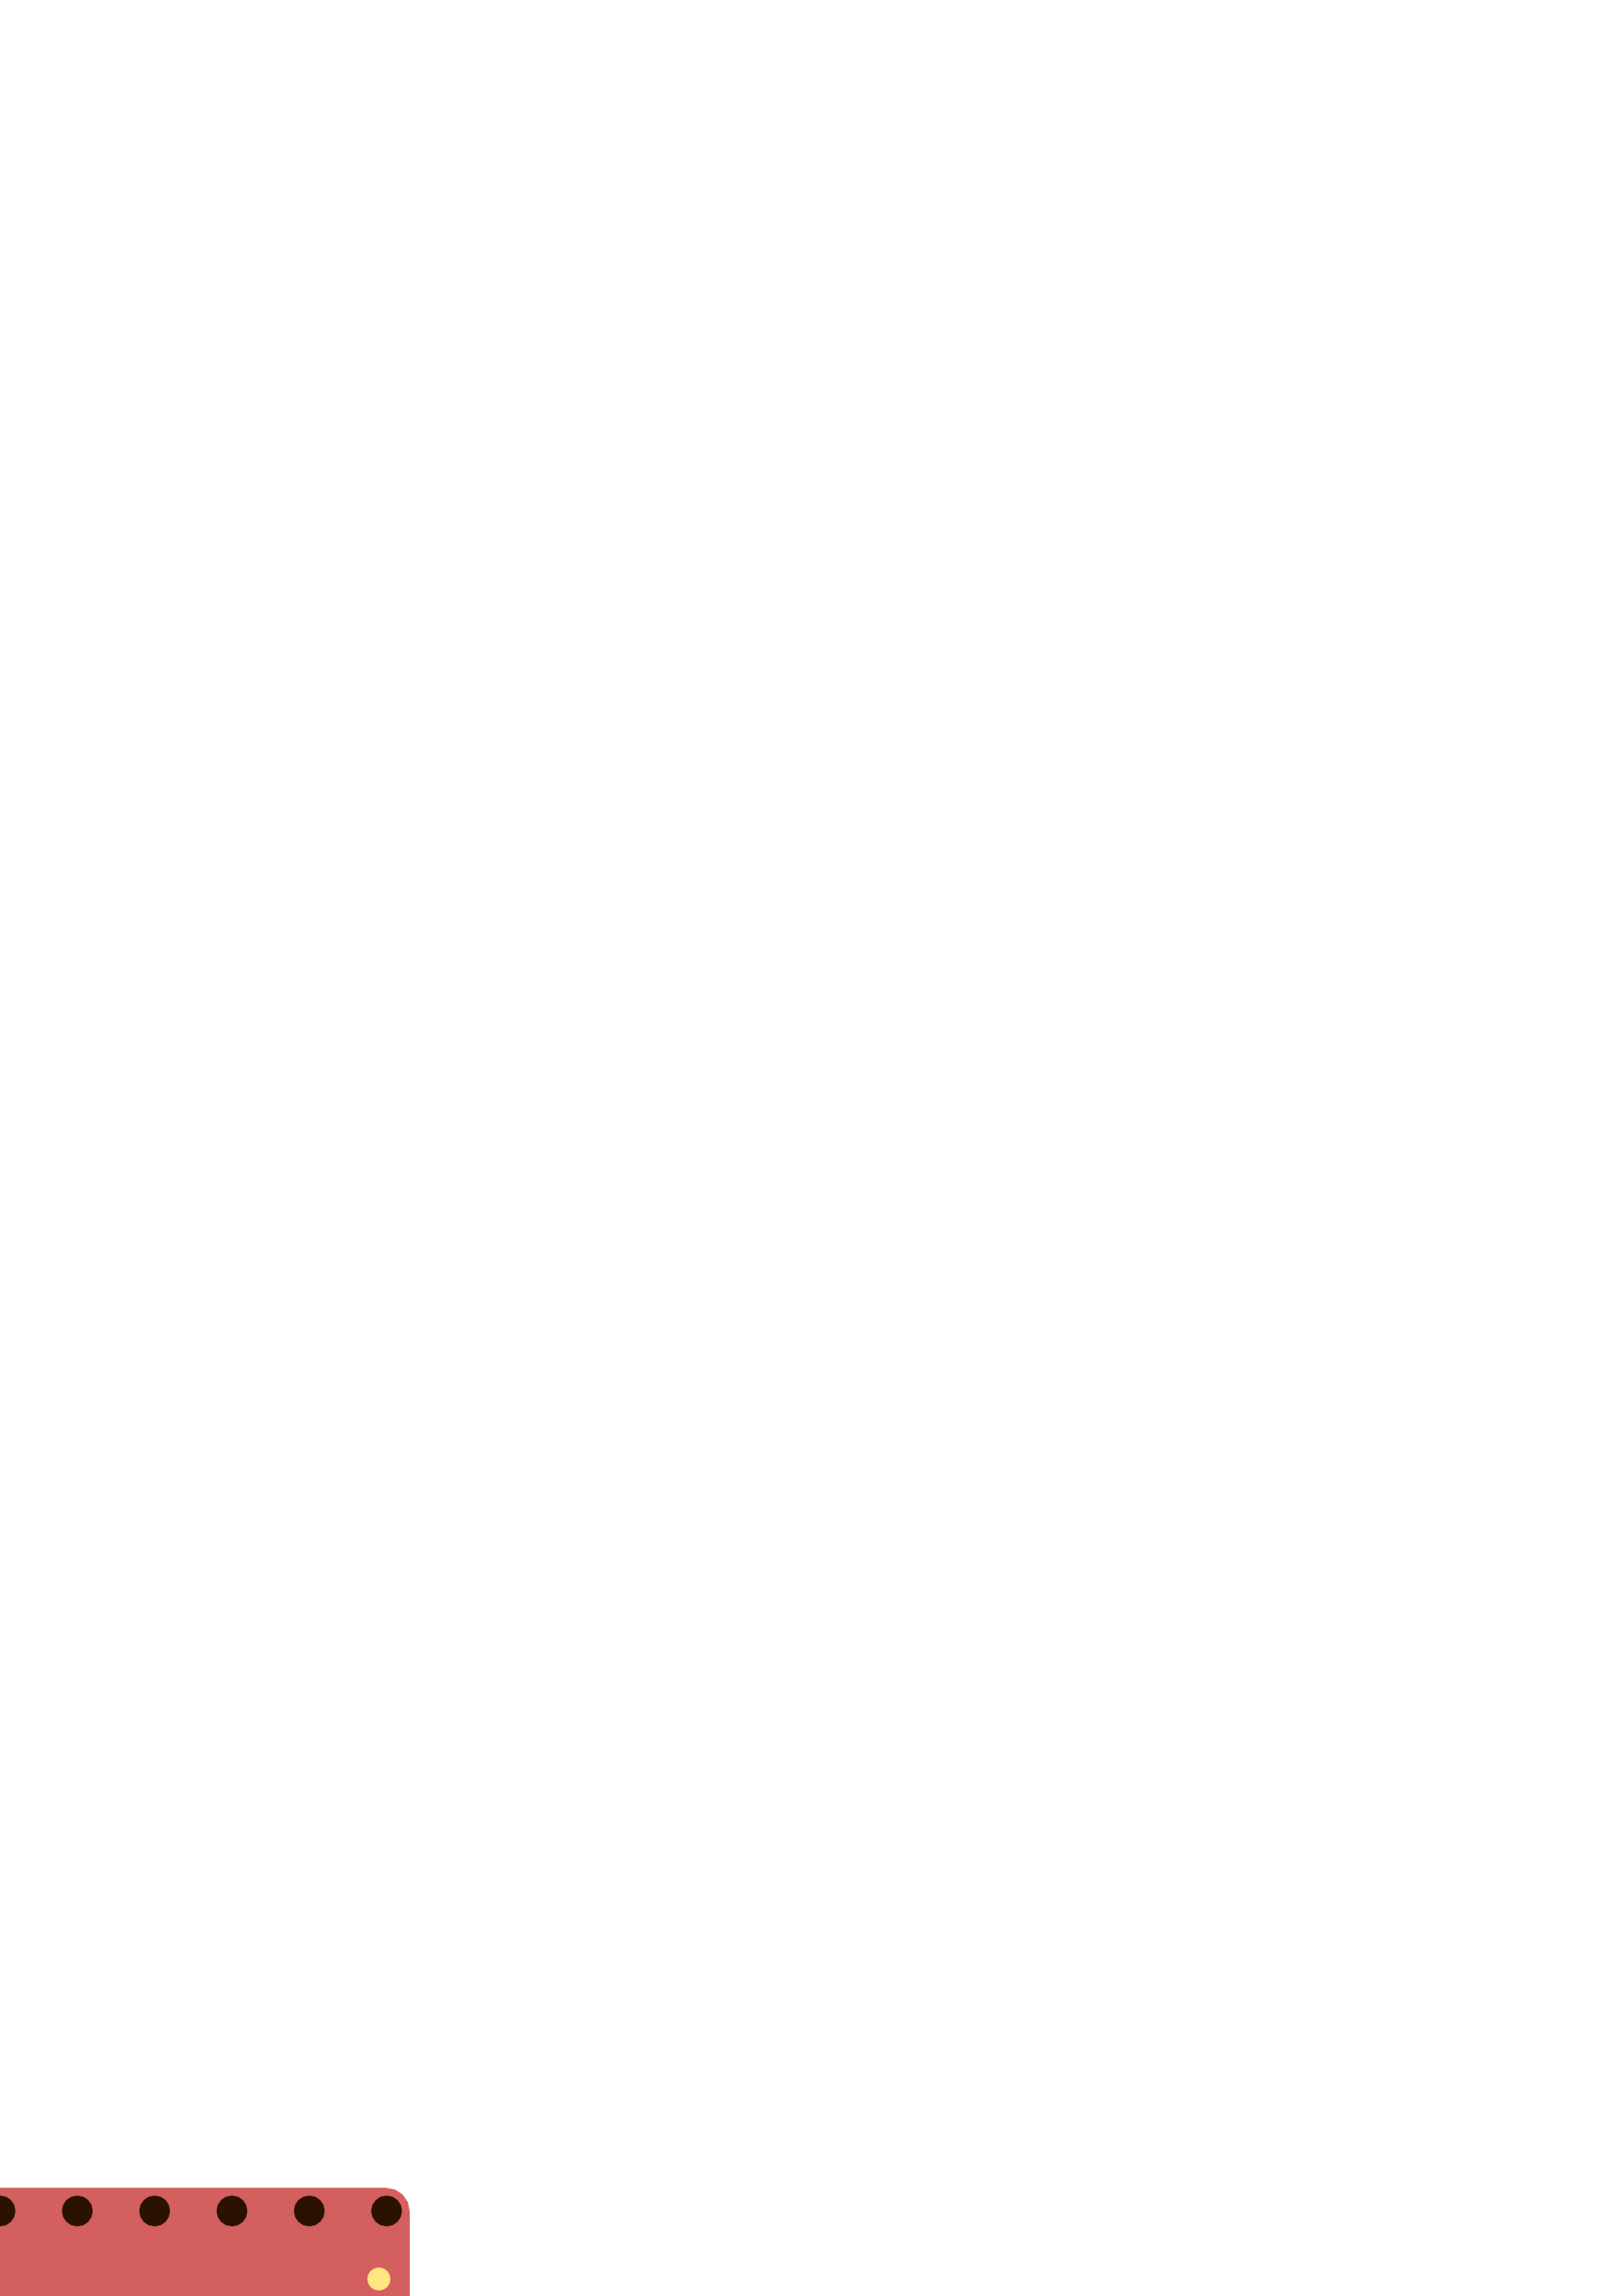
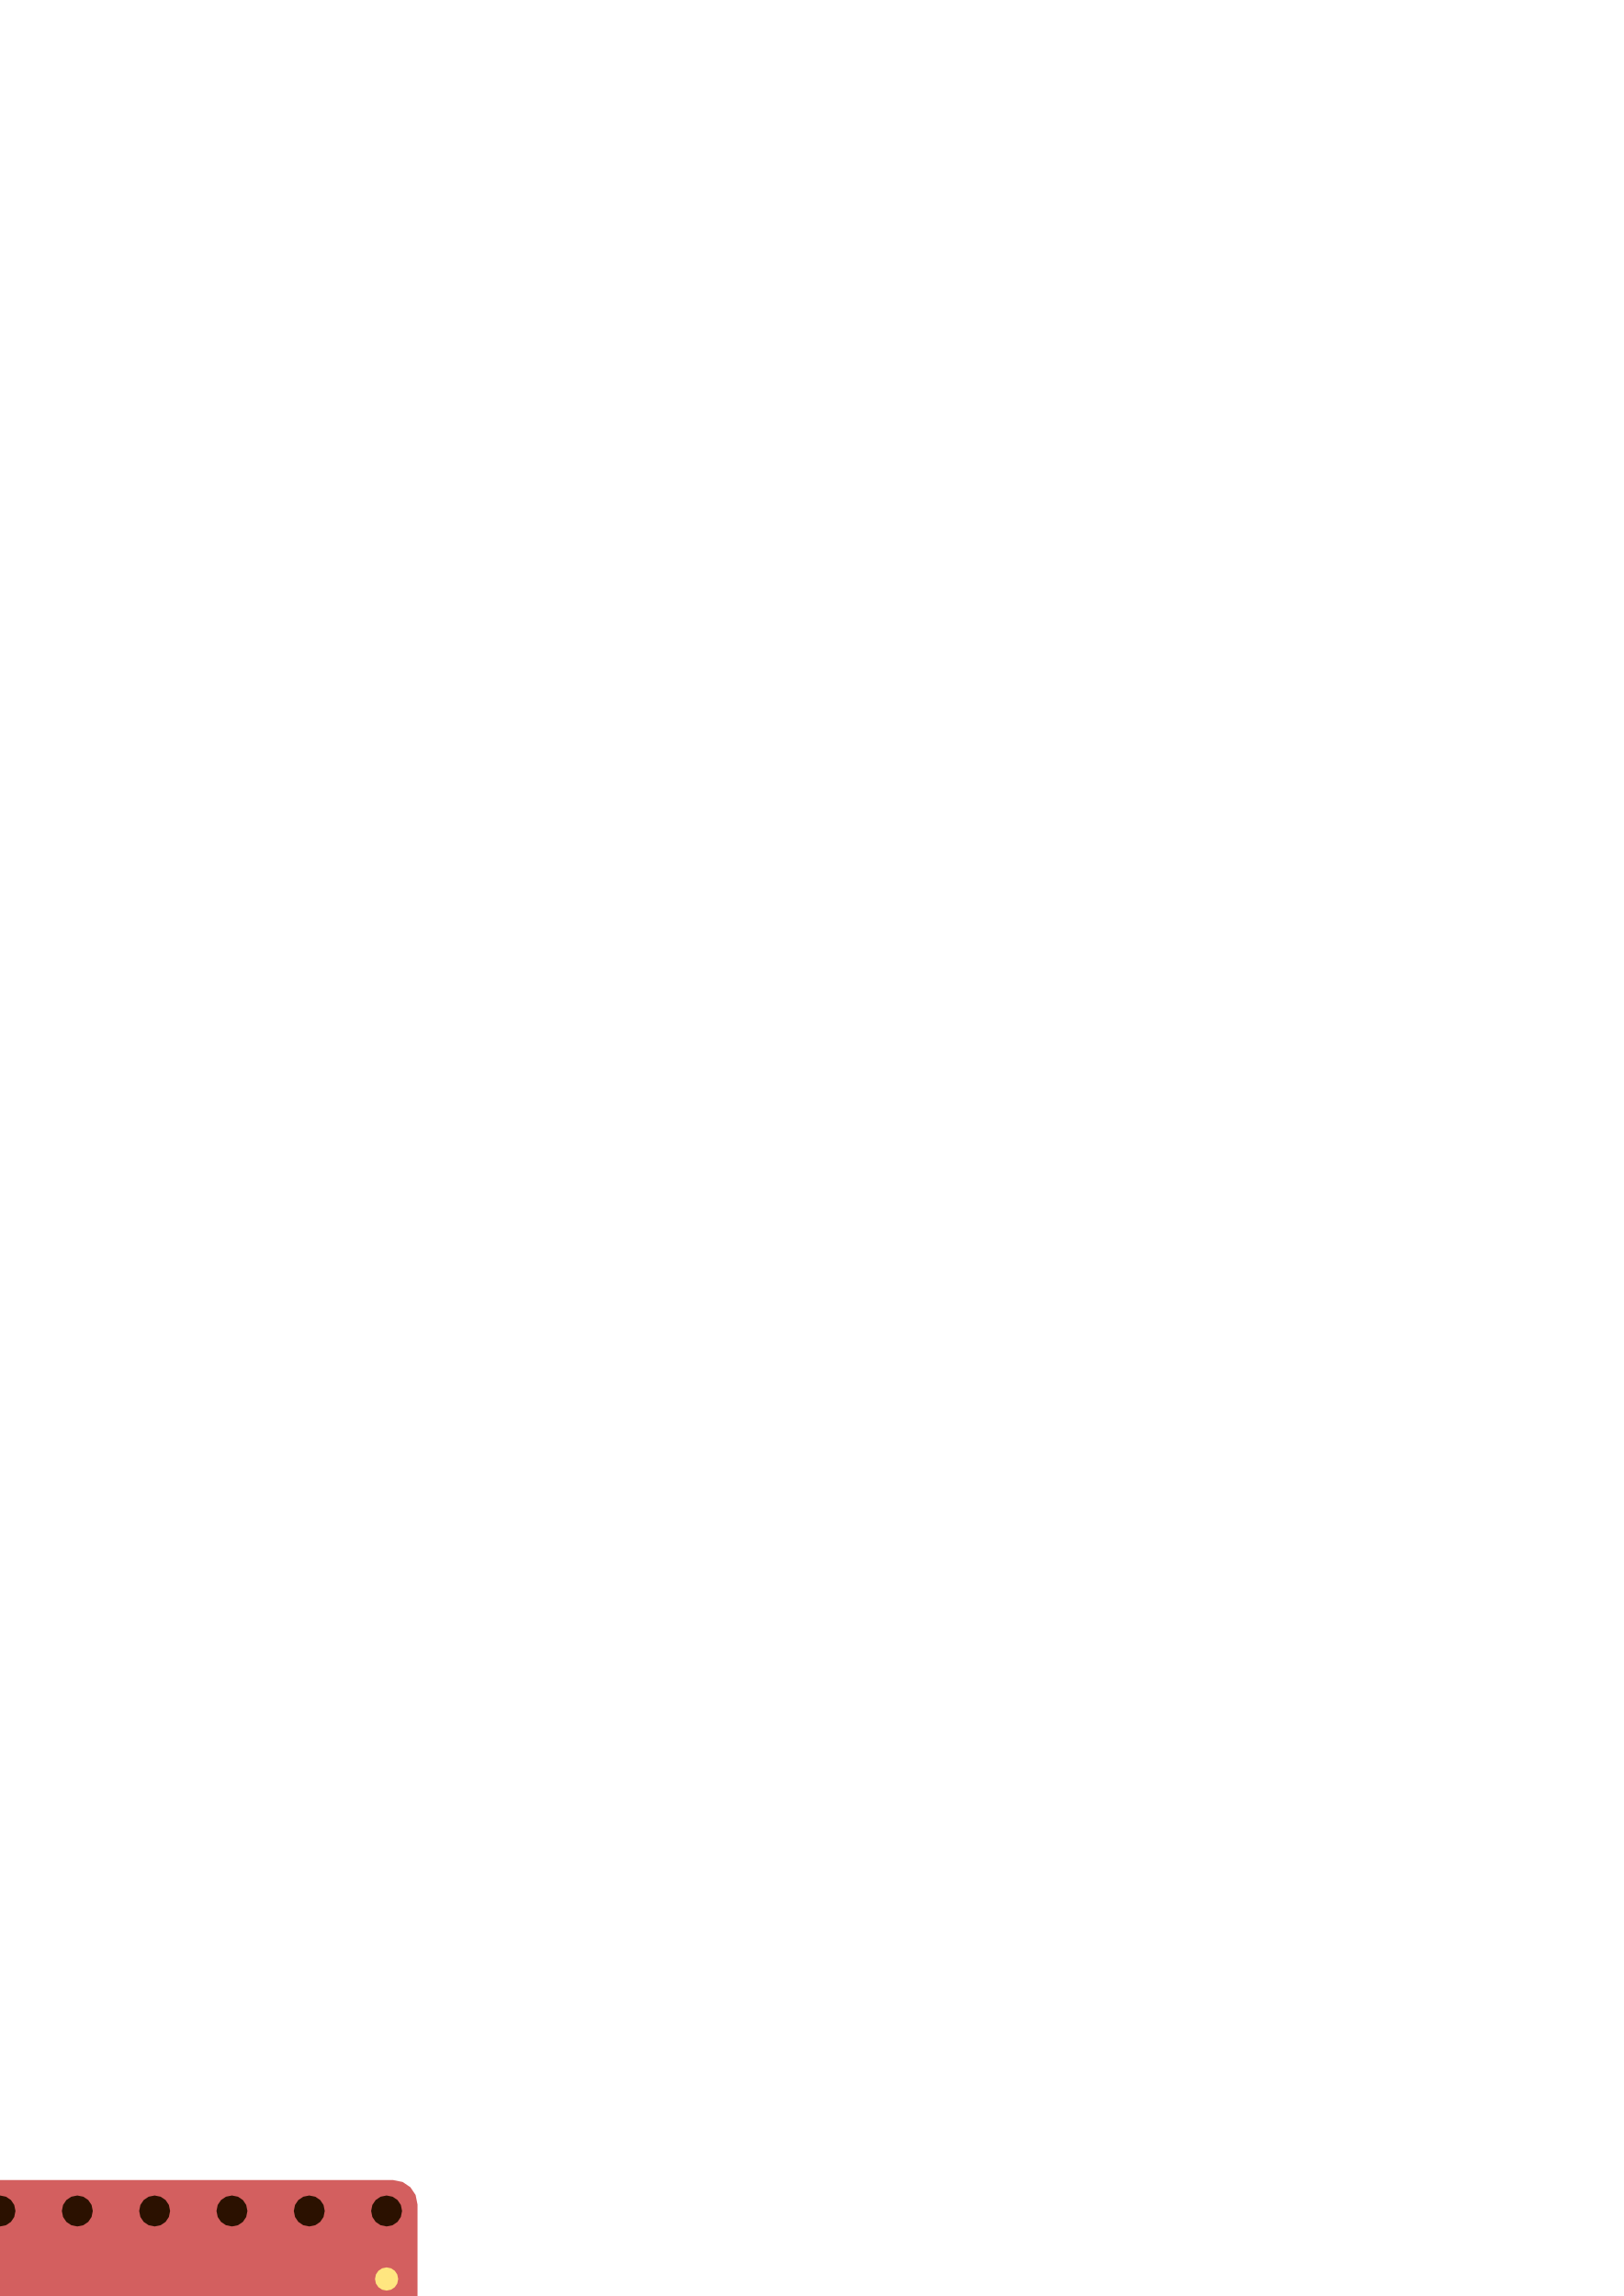
<svg xmlns="http://www.w3.org/2000/svg" width="210mm" height="297mm" viewBox="0 0 744.094 1052.362" id="svg4979" version="1.1">
  <defs id="defs4981" />
  <g id="layer1">
-     <path transform="scale(1,-1)" style="display:inline;fill:#d35f5f;fill-opacity:1;stroke:none;stroke-width:1.772;stroke-linejoin:round;stroke-miterlimit:4;stroke-dasharray:none;stroke-dashoffset:8;stroke-opacity:1" d="m -176.919,-1116.142 88.459,0 88.459,0 88.459,0 88.459,0 4.241,0.852 3.456,2.326 2.327,3.456 0.852,4.241 0,22.908 0,22.908 0,22.908 0,22.908 -0.852,4.241 -2.327,3.456 -3.456,2.326 -4.241,0.852 -88.459,0 -88.459,0 -88.459,0 -88.459,0 -4.241,-0.852 -3.456,-2.326 -2.327,-3.456 -0.852,-4.241 0,-22.908 0,-22.908 0,-22.908 0,-22.908 0.852,-4.241 2.327,-3.456 3.456,-2.326 z" id="rect4018-2" />
-     <path style="display:inline;opacity:1;fill:#ffe680;fill-opacity:1;stroke:none;stroke-width:1.772;stroke-linejoin:round;stroke-miterlimit:4;stroke-dasharray:none;stroke-dashoffset:8;stroke-opacity:1" d="m -168.307,1101.968 -0.418,2.069 -1.139,1.69 -1.689,1.139 -2.069,0.418 -2.069,-0.418 -1.689,-1.139 -1.139,-1.69 -0.418,-2.069 0.418,-2.069 1.139,-1.69 1.689,-1.139 2.069,-0.418 2.069,0.418 1.689,1.139 1.139,1.69 z" id="path5259-61-5-54-43" />
-     <path transform="matrix(-0.9927784,-0.1199628,-0.1199628,0.9927784,0,0)" style="display:inline;fill:#002255;fill-opacity:1;stroke:none;stroke-width:1" d="m -0.402,1081.098 -0.418,2.069 -1.139,1.69 -1.689,1.139 -2.069,0.418 -2.069,-0.418 -1.689,-1.139 -1.139,-1.69 -0.418,-2.069 0.418,-2.069 1.139,-1.69 1.689,-1.139 2.069,-0.418 2.069,0.418 1.689,1.139 1.139,1.69 z" id="path12890-1-8-29" />
-     <path transform="matrix(-0.9927784,-0.1199628,-0.1199628,0.9927784,0,0)" style="display:inline;fill:#002255;fill-opacity:1;stroke:none;stroke-width:1" d="m -246.642,1051.343 -0.418,2.069 -1.139,1.689 -1.689,1.139 -2.069,0.418 -2.069,-0.418 -1.689,-1.139 -1.139,-1.689 -0.418,-2.069 0.418,-2.069 1.139,-1.69 1.689,-1.139 2.069,-0.418 2.069,0.418 1.689,1.139 1.139,1.69 z" id="path12890-1-8-2-6" />
-     <path style="display:inline;opacity:1;fill:#ffe680;fill-opacity:1;stroke:none;stroke-width:1.772;stroke-linejoin:round;stroke-miterlimit:4;stroke-dasharray:none;stroke-dashoffset:8;stroke-opacity:1" d="m 5.315,1101.968 -0.418,2.069 -1.139,1.69 -1.689,1.139 -2.069,0.418 -2.069,-0.418 -1.689,-1.139 -1.139,-1.69 -0.418,-2.069 0.418,-2.069 1.139,-1.69 1.689,-1.139 2.069,-0.418 2.069,0.418 1.689,1.139 1.139,1.69 z" id="path5259-61-5-6-9-4" />
-     <path style="display:inline;opacity:1;fill:#ffe680;fill-opacity:1;stroke:none;stroke-width:1.772;stroke-linejoin:round;stroke-miterlimit:4;stroke-dasharray:none;stroke-dashoffset:8;stroke-opacity:1" d="m -168.307,1044.567 -0.418,2.069 -1.139,1.69 -1.689,1.139 -2.069,0.418 -2.069,-0.418 -1.689,-1.139 -1.139,-1.69 -0.418,-2.069 0.418,-2.069 1.139,-1.689 1.689,-1.139 2.069,-0.418 2.069,0.418 1.689,1.139 1.139,1.689 z" id="path5259-61-5-5-0-4" />
-     <path transform="scale(-1,1)" style="display:inline;opacity:1;fill:#ffe680;fill-opacity:1;stroke:none;stroke-width:1.772;stroke-linejoin:round;stroke-miterlimit:4;stroke-dasharray:none;stroke-dashoffset:8;stroke-opacity:1" d="m -168.307,1101.968 -0.418,2.069 -1.139,1.69 -1.689,1.139 -2.069,0.418 -2.069,-0.418 -1.689,-1.139 -1.139,-1.69 -0.418,-2.069 0.418,-2.069 1.139,-1.69 1.689,-1.139 2.069,-0.418 2.069,0.418 1.689,1.139 1.139,1.69 z" id="path5259-61-5-54-7-8" />
-     <path transform="scale(-1,1)" style="display:inline;opacity:1;fill:#ffe680;fill-opacity:1;stroke:none;stroke-width:1.772;stroke-linejoin:round;stroke-miterlimit:4;stroke-dasharray:none;stroke-dashoffset:8;stroke-opacity:1" d="m -168.307,1044.567 -0.418,2.069 -1.139,1.69 -1.689,1.139 -2.069,0.418 -2.069,-0.418 -1.689,-1.139 -1.139,-1.69 -0.418,-2.069 0.418,-2.069 1.139,-1.689 1.689,-1.139 2.069,-0.418 2.069,0.418 1.689,1.139 1.139,1.689 z" id="path5259-61-5-5-0-9-0" />
-     <path style="display:inline;opacity:1;fill:#2b1100;fill-opacity:1;stroke:none;stroke-width:1.772;stroke-linejoin:round;stroke-miterlimit:4;stroke-dasharray:none;stroke-dashoffset:8;stroke-opacity:1" d="m -170.079,1013.386 -0.557,2.758 -1.519,2.253 -2.253,1.519 -2.758,0.557 -2.758,-0.557 -2.253,-1.519 -1.519,-2.253 -0.557,-2.758 0.557,-2.758 1.519,-2.253 2.253,-1.519 2.758,-0.557 2.758,0.557 2.253,1.519 1.519,2.253 z" id="path5259-61-98-6" />
-     <path style="display:inline;opacity:1;fill:#2b1100;fill-opacity:1;stroke:none;stroke-width:1.772;stroke-linejoin:round;stroke-miterlimit:4;stroke-dasharray:none;stroke-dashoffset:8;stroke-opacity:1" d="m -134.646,1013.386 -0.557,2.758 -1.519,2.253 -2.253,1.519 -2.758,0.557 -2.758,-0.557 -2.253,-1.519 -1.519,-2.253 -0.557,-2.758 0.557,-2.758 1.519,-2.253 2.253,-1.519 2.758,-0.557 2.758,0.557 2.253,1.519 1.519,2.253 z" id="path5259-61-2-3-2" />
-     <path style="display:inline;opacity:1;fill:#2b1100;fill-opacity:1;stroke:none;stroke-width:1.772;stroke-linejoin:round;stroke-miterlimit:4;stroke-dasharray:none;stroke-dashoffset:8;stroke-opacity:1" d="m -99.213,1013.386 -0.557,2.758 -1.519,2.253 -2.253,1.519 -2.758,0.557 -2.758,-0.557 -2.253,-1.519 -1.519,-2.253 -0.557,-2.758 0.557,-2.758 1.519,-2.253 2.253,-1.519 2.758,-0.557 2.758,0.557 2.253,1.519 1.519,2.253 z" id="path5259-61-0-5-3" />
-     <path style="display:inline;opacity:1;fill:#2b1100;fill-opacity:1;stroke:none;stroke-width:1.772;stroke-linejoin:round;stroke-miterlimit:4;stroke-dasharray:none;stroke-dashoffset:8;stroke-opacity:1" d="m -63.78,1013.386 -0.557,2.758 -1.519,2.253 -2.253,1.519 -2.758,0.557 -2.758,-0.557 -2.253,-1.519 -1.519,-2.253 -0.557,-2.758 0.557,-2.758 1.519,-2.253 2.253,-1.519 2.758,-0.557 2.758,0.557 2.253,1.519 1.519,2.253 z" id="path5259-61-2-5-0-6" />
-     <path style="display:inline;opacity:1;fill:#2b1100;fill-opacity:1;stroke:none;stroke-width:1.772;stroke-linejoin:round;stroke-miterlimit:4;stroke-dasharray:none;stroke-dashoffset:8;stroke-opacity:1" d="m -28.346,1013.386 -0.557,2.758 -1.519,2.253 -2.253,1.519 -2.758,0.557 -2.758,-0.557 -2.253,-1.519 -1.519,-2.253 -0.557,-2.758 0.557,-2.758 1.519,-2.253 2.253,-1.519 2.758,-0.557 2.758,0.557 2.253,1.519 1.519,2.253 z" id="path5259-61-01-9-2" />
-     <path style="display:inline;opacity:1;fill:#2b1100;fill-opacity:1;stroke:none;stroke-width:1.772;stroke-linejoin:round;stroke-miterlimit:4;stroke-dasharray:none;stroke-dashoffset:8;stroke-opacity:1" d="m 7.087,1013.386 -0.557,2.758 -1.519,2.253 -2.253,1.519 -2.758,0.557 -2.758,-0.557 -2.253,-1.519 -1.519,-2.253 -0.557,-2.758 0.557,-2.758 1.519,-2.253 2.253,-1.519 2.758,-0.557 2.758,0.557 2.253,1.519 1.519,2.253 z" id="path5259-61-2-8-42-482" />
-     <path style="display:inline;opacity:1;fill:#2b1100;fill-opacity:1;stroke:none;stroke-width:1.772;stroke-linejoin:round;stroke-miterlimit:4;stroke-dasharray:none;stroke-dashoffset:8;stroke-opacity:1" d="m 42.52,1013.386 -0.557,2.758 -1.519,2.253 -2.253,1.519 -2.758,0.557 -2.758,-0.557 -2.253,-1.519 -1.519,-2.253 -0.557,-2.758 0.557,-2.758 1.519,-2.253 2.253,-1.519 2.758,-0.557 2.758,0.557 2.253,1.519 1.519,2.253 z" id="path5259-61-09-4-3" />
-     <path style="display:inline;opacity:1;fill:#2b1100;fill-opacity:1;stroke:none;stroke-width:1.772;stroke-linejoin:round;stroke-miterlimit:4;stroke-dasharray:none;stroke-dashoffset:8;stroke-opacity:1" d="m 77.953,1013.386 -0.557,2.758 -1.519,2.253 -2.253,1.519 -2.758,0.557 -2.758,-0.557 -2.253,-1.519 -1.519,-2.253 -0.557,-2.758 0.557,-2.758 1.519,-2.253 2.253,-1.519 2.758,-0.557 2.758,0.557 2.253,1.519 1.519,2.253 z" id="path5259-61-2-1-59-4" />
-     <path style="display:inline;opacity:1;fill:#2b1100;fill-opacity:1;stroke:none;stroke-width:1.772;stroke-linejoin:round;stroke-miterlimit:4;stroke-dasharray:none;stroke-dashoffset:8;stroke-opacity:1" d="m 113.386,1013.386 -0.557,2.758 -1.519,2.253 -2.253,1.519 -2.758,0.557 -2.758,-0.557 -2.253,-1.519 -1.519,-2.253 -0.557,-2.758 0.557,-2.758 1.519,-2.253 2.253,-1.519 2.758,-0.557 2.758,0.557 2.253,1.519 1.519,2.253 z" id="path5259-61-5-0-6" />
-     <path style="display:inline;opacity:1;fill:#2b1100;fill-opacity:1;stroke:none;stroke-width:1.772;stroke-linejoin:round;stroke-miterlimit:4;stroke-dasharray:none;stroke-dashoffset:8;stroke-opacity:1" d="m 148.819,1013.386 -0.557,2.758 -1.519,2.253 -2.253,1.519 -2.758,0.557 -2.758,-0.557 -2.253,-1.519 -1.519,-2.253 -0.557,-2.758 0.557,-2.758 1.519,-2.253 2.253,-1.519 2.758,-0.557 2.758,0.557 2.253,1.519 1.519,2.253 z" id="path5259-61-2-0-2" />
-     <path style="display:inline;opacity:1;fill:#2b1100;fill-opacity:1;stroke:none;stroke-width:1.772;stroke-linejoin:round;stroke-miterlimit:4;stroke-dasharray:none;stroke-dashoffset:8;stroke-opacity:1" d="m 184.252,1013.386 -0.557,2.758 -1.519,2.253 -2.253,1.519 -2.758,0.557 -2.758,-0.557 -2.253,-1.519 -1.519,-2.253 -0.557,-2.758 0.557,-2.758 1.519,-2.253 2.253,-1.519 2.758,-0.557 2.758,0.557 2.253,1.519 1.519,2.253 z" id="path5259-61-0-81-3" />
+     <path transform="scale(1,-1)" style="fill:#d35f5f;fill-opacity:1;stroke:none;display:inline" d="m -180.122,-1116.142 90.061,0 90.061,0 90.061,0 90.061,0 4.374,0.879 3.564,2.399 2.399,3.564 0.879,4.374 0,23.624 0,23.624 0,23.624 0,23.624 -0.879,4.374 -2.399,3.564 -3.564,2.399 -4.374,0.879 -90.061,0 -90.061,0 -90.061,0 -90.061,0 -4.374,-0.879 -3.564,-2.399 -2.399,-3.564 -0.879,-4.374 0,-23.624 0,-23.624 0,-23.624 0,-23.624 0.879,-4.374 2.399,-3.564 3.564,-2.399 z" id="rect4018-32" />
+     <path transform="translate(-3.543287,308.2676)" style="fill:#ffe680;fill-opacity:1;stroke:none;display:inline" d="m -168.307,793.701 -0.418,2.069 -1.139,1.689 -1.689,1.139 -2.069,0.418 -2.069,-0.418 -1.689,-1.139 -1.139,-1.689 -0.418,-2.069 0.418,-2.069 1.139,-1.689 1.689,-1.139 2.069,-0.418 2.069,0.418 1.689,1.139 1.139,1.689 z" id="path5259-61-5-54-70" />
+     <path transform="matrix(-0.9927784,-0.1199628,-0.1199628,0.9927784,1.2814492e-5,308.2676)" style="fill:#002255;fill-opacity:1;stroke:none;display:inline" d="m 36.579,775.056 -0.418,2.069 -1.139,1.689 -1.689,1.139 -2.069,0.418 -2.069,-0.418 -1.689,-1.139 -1.139,-1.689 -0.418,-2.069 0.418,-2.069 1.139,-1.689 1.689,-1.139 2.069,-0.418 2.069,0.418 1.689,1.139 1.139,1.689 z" id="path12890-1-8-77" />
+     <path transform="matrix(-0.9927784,-0.1199628,-0.1199628,0.9927784,1.2814492e-5,308.2676)" style="fill:#002255;fill-opacity:1;stroke:none;display:inline" d="m -209.662,745.302 -0.418,2.069 -1.139,1.689 -1.689,1.139 -2.069,0.418 -2.069,-0.418 -1.689,-1.139 -1.139,-1.689 -0.418,-2.069 0.418,-2.069 1.139,-1.689 1.689,-1.139 2.069,-0.418 2.069,0.418 1.689,1.139 1.139,1.689 z" id="path12890-1-8-2-4" />
+     <path transform="translate(1.2814492e-5,308.2676)" style="fill:#ffe680;fill-opacity:1;stroke:none;display:inline" d="m 5.315,793.701 -0.418,2.069 -1.139,1.689 -1.689,1.139 L 0,799.016 l -2.069,-0.418 -1.689,-1.139 -1.139,-1.689 -0.418,-2.069 0.418,-2.069 1.139,-1.689 1.689,-1.139 L 0,788.386 l 2.069,0.418 1.689,1.139 1.139,1.689 z" id="path5259-61-5-6-9-1" />
+     <path transform="translate(-3.543287,308.2676)" style="fill:#ffe680;fill-opacity:1;stroke:none;display:inline" d="m -168.307,736.299 -0.418,2.069 -1.139,1.689 -1.689,1.139 -2.069,0.418 -2.069,-0.418 -1.689,-1.139 -1.139,-1.689 -0.418,-2.069 0.418,-2.069 1.139,-1.689 1.689,-1.139 2.069,-0.418 2.069,0.418 1.689,1.139 1.139,1.689 z" id="path5259-61-5-5-0-8" />
+     <path transform="matrix(-1,0,0,1,3.543313,308.2676)" style="fill:#ffe680;fill-opacity:1;stroke:none;display:inline" d="m -168.307,793.701 -0.418,2.069 -1.139,1.689 -1.689,1.139 -2.069,0.418 -2.069,-0.418 -1.689,-1.139 -1.139,-1.689 -0.418,-2.069 0.418,-2.069 1.139,-1.689 1.689,-1.139 2.069,-0.418 2.069,0.418 1.689,1.139 1.139,1.689 z" id="path5259-61-5-54-7-3" />
+     <path transform="matrix(-1,0,0,1,3.543313,308.2676)" style="fill:#ffe680;fill-opacity:1;stroke:none;display:inline" d="m -168.307,736.299 -0.418,2.069 -1.139,1.689 -1.689,1.139 -2.069,0.418 -2.069,-0.418 -1.689,-1.139 -1.139,-1.689 -0.418,-2.069 0.418,-2.069 1.139,-1.689 1.689,-1.139 2.069,-0.418 2.069,0.418 1.689,1.139 1.139,1.689 z" id="path5259-61-5-5-0-9-67" />
+     <path transform="translate(1.2814492e-5,308.2677)" style="fill:#2b1100;fill-opacity:1;stroke:none;display:inline" d="m -170.079,705.118 -0.557,2.758 -1.519,2.253 -2.253,1.519 -2.758,0.557 -2.758,-0.557 -2.253,-1.519 -1.519,-2.253 -0.557,-2.758 0.557,-2.758 1.519,-2.253 2.253,-1.519 2.758,-0.557 2.758,0.557 2.253,1.519 1.519,2.253 z" id="path5259-61-98-63" />
+     <path transform="translate(1.2814492e-5,308.2677)" style="fill:#2b1100;fill-opacity:1;stroke:none;display:inline" d="m -134.646,705.118 -0.557,2.758 -1.519,2.253 -2.253,1.519 -2.758,0.557 -2.758,-0.557 -2.253,-1.519 -1.519,-2.253 -0.557,-2.758 0.557,-2.758 1.519,-2.253 2.253,-1.519 2.758,-0.557 2.758,0.557 2.253,1.519 1.519,2.253 z" id="path5259-61-2-3-72" />
+     <path transform="translate(1.2814492e-5,308.2677)" style="fill:#2b1100;fill-opacity:1;stroke:none;display:inline" d="m -99.213,705.118 -0.557,2.758 -1.519,2.253 -2.253,1.519 -2.758,0.557 -2.758,-0.557 -2.253,-1.519 -1.519,-2.253 -0.557,-2.758 0.557,-2.758 1.519,-2.253 2.253,-1.519 2.758,-0.557 2.758,0.557 2.253,1.519 1.519,2.253 z" id="path5259-61-0-5-08" />
+     <path transform="translate(1.2814492e-5,308.2677)" style="fill:#2b1100;fill-opacity:1;stroke:none;display:inline" d="m -63.78,705.118 -0.557,2.758 -1.519,2.253 -2.253,1.519 -2.758,0.557 -2.758,-0.557 -2.253,-1.519 -1.519,-2.253 -0.557,-2.758 0.557,-2.758 1.519,-2.253 2.253,-1.519 2.758,-0.557 2.758,0.557 2.253,1.519 1.519,2.253 z" id="path5259-61-2-5-0-9" />
+     <path transform="translate(1.2814492e-5,308.2677)" style="fill:#2b1100;fill-opacity:1;stroke:none;display:inline" d="m -28.346,705.118 -0.557,2.758 -1.519,2.253 -2.253,1.519 -2.758,0.557 -2.758,-0.557 -2.253,-1.519 -1.519,-2.253 -0.557,-2.758 0.557,-2.758 1.519,-2.253 2.253,-1.519 2.758,-0.557 2.758,0.557 2.253,1.519 1.519,2.253 z" id="path5259-61-01-9-98" />
+     <path transform="translate(1.2814492e-5,308.2677)" style="fill:#2b1100;fill-opacity:1;stroke:none;display:inline" d="M 7.087,705.118 6.53,707.877 5.011,710.129 2.758,711.648 0,712.205 l -2.758,-0.557 -2.253,-1.519 -1.519,-2.253 -0.557,-2.758 0.557,-2.758 1.519,-2.253 2.253,-1.519 2.758,-0.557 2.758,0.557 2.253,1.519 1.519,2.253 z" id="path5259-61-2-8-42-93" />
+     <path transform="translate(1.2814492e-5,308.2677)" style="fill:#2b1100;fill-opacity:1;stroke:none;display:inline" d="m 42.52,705.118 -0.557,2.758 -1.519,2.253 -2.253,1.519 -2.758,0.557 -2.758,-0.557 -2.253,-1.519 -1.519,-2.253 -0.557,-2.758 0.557,-2.758 1.519,-2.253 2.253,-1.519 2.758,-0.557 2.758,0.557 2.253,1.519 1.519,2.253 z" id="path5259-61-09-4-35" />
+     <path transform="translate(1.2814492e-5,308.2677)" style="fill:#2b1100;fill-opacity:1;stroke:none;display:inline" d="m 77.953,705.118 -0.557,2.758 -1.519,2.253 -2.253,1.519 -2.758,0.557 -2.758,-0.557 -2.253,-1.519 -1.519,-2.253 -0.557,-2.758 0.557,-2.758 1.519,-2.253 2.253,-1.519 2.758,-0.557 2.758,0.557 2.253,1.519 1.519,2.253 z" id="path5259-61-2-1-59-5" />
+     <path transform="translate(1.2814492e-5,308.2677)" style="fill:#2b1100;fill-opacity:1;stroke:none;display:inline" d="m 113.386,705.118 -0.557,2.758 -1.519,2.253 -2.253,1.519 -2.758,0.557 -2.758,-0.557 -2.253,-1.519 -1.519,-2.253 -0.557,-2.758 0.557,-2.758 1.519,-2.253 2.253,-1.519 2.758,-0.557 2.758,0.557 2.253,1.519 1.519,2.253 z" id="path5259-61-5-0-35" />
+     <path transform="translate(1.2814492e-5,308.2677)" style="fill:#2b1100;fill-opacity:1;stroke:none;display:inline" d="m 148.819,705.118 -0.557,2.758 -1.519,2.253 -2.253,1.519 -2.758,0.557 -2.758,-0.557 -2.253,-1.519 -1.519,-2.253 -0.557,-2.758 0.557,-2.758 1.519,-2.253 2.253,-1.519 2.758,-0.557 2.758,0.557 2.253,1.519 1.519,2.253 z" id="path5259-61-2-0-2" />
+     <path transform="translate(1.2814492e-5,308.2677)" style="fill:#2b1100;fill-opacity:1;stroke:none;display:inline" d="m 184.252,705.118 -0.557,2.758 -1.519,2.253 -2.253,1.519 -2.758,0.557 -2.758,-0.557 -2.253,-1.519 -1.519,-2.253 -0.557,-2.758 0.557,-2.758 1.519,-2.253 2.253,-1.519 2.758,-0.557 2.758,0.557 2.253,1.519 1.519,2.253 z" id="path5259-61-0-81-22" />
  </g>
</svg>
